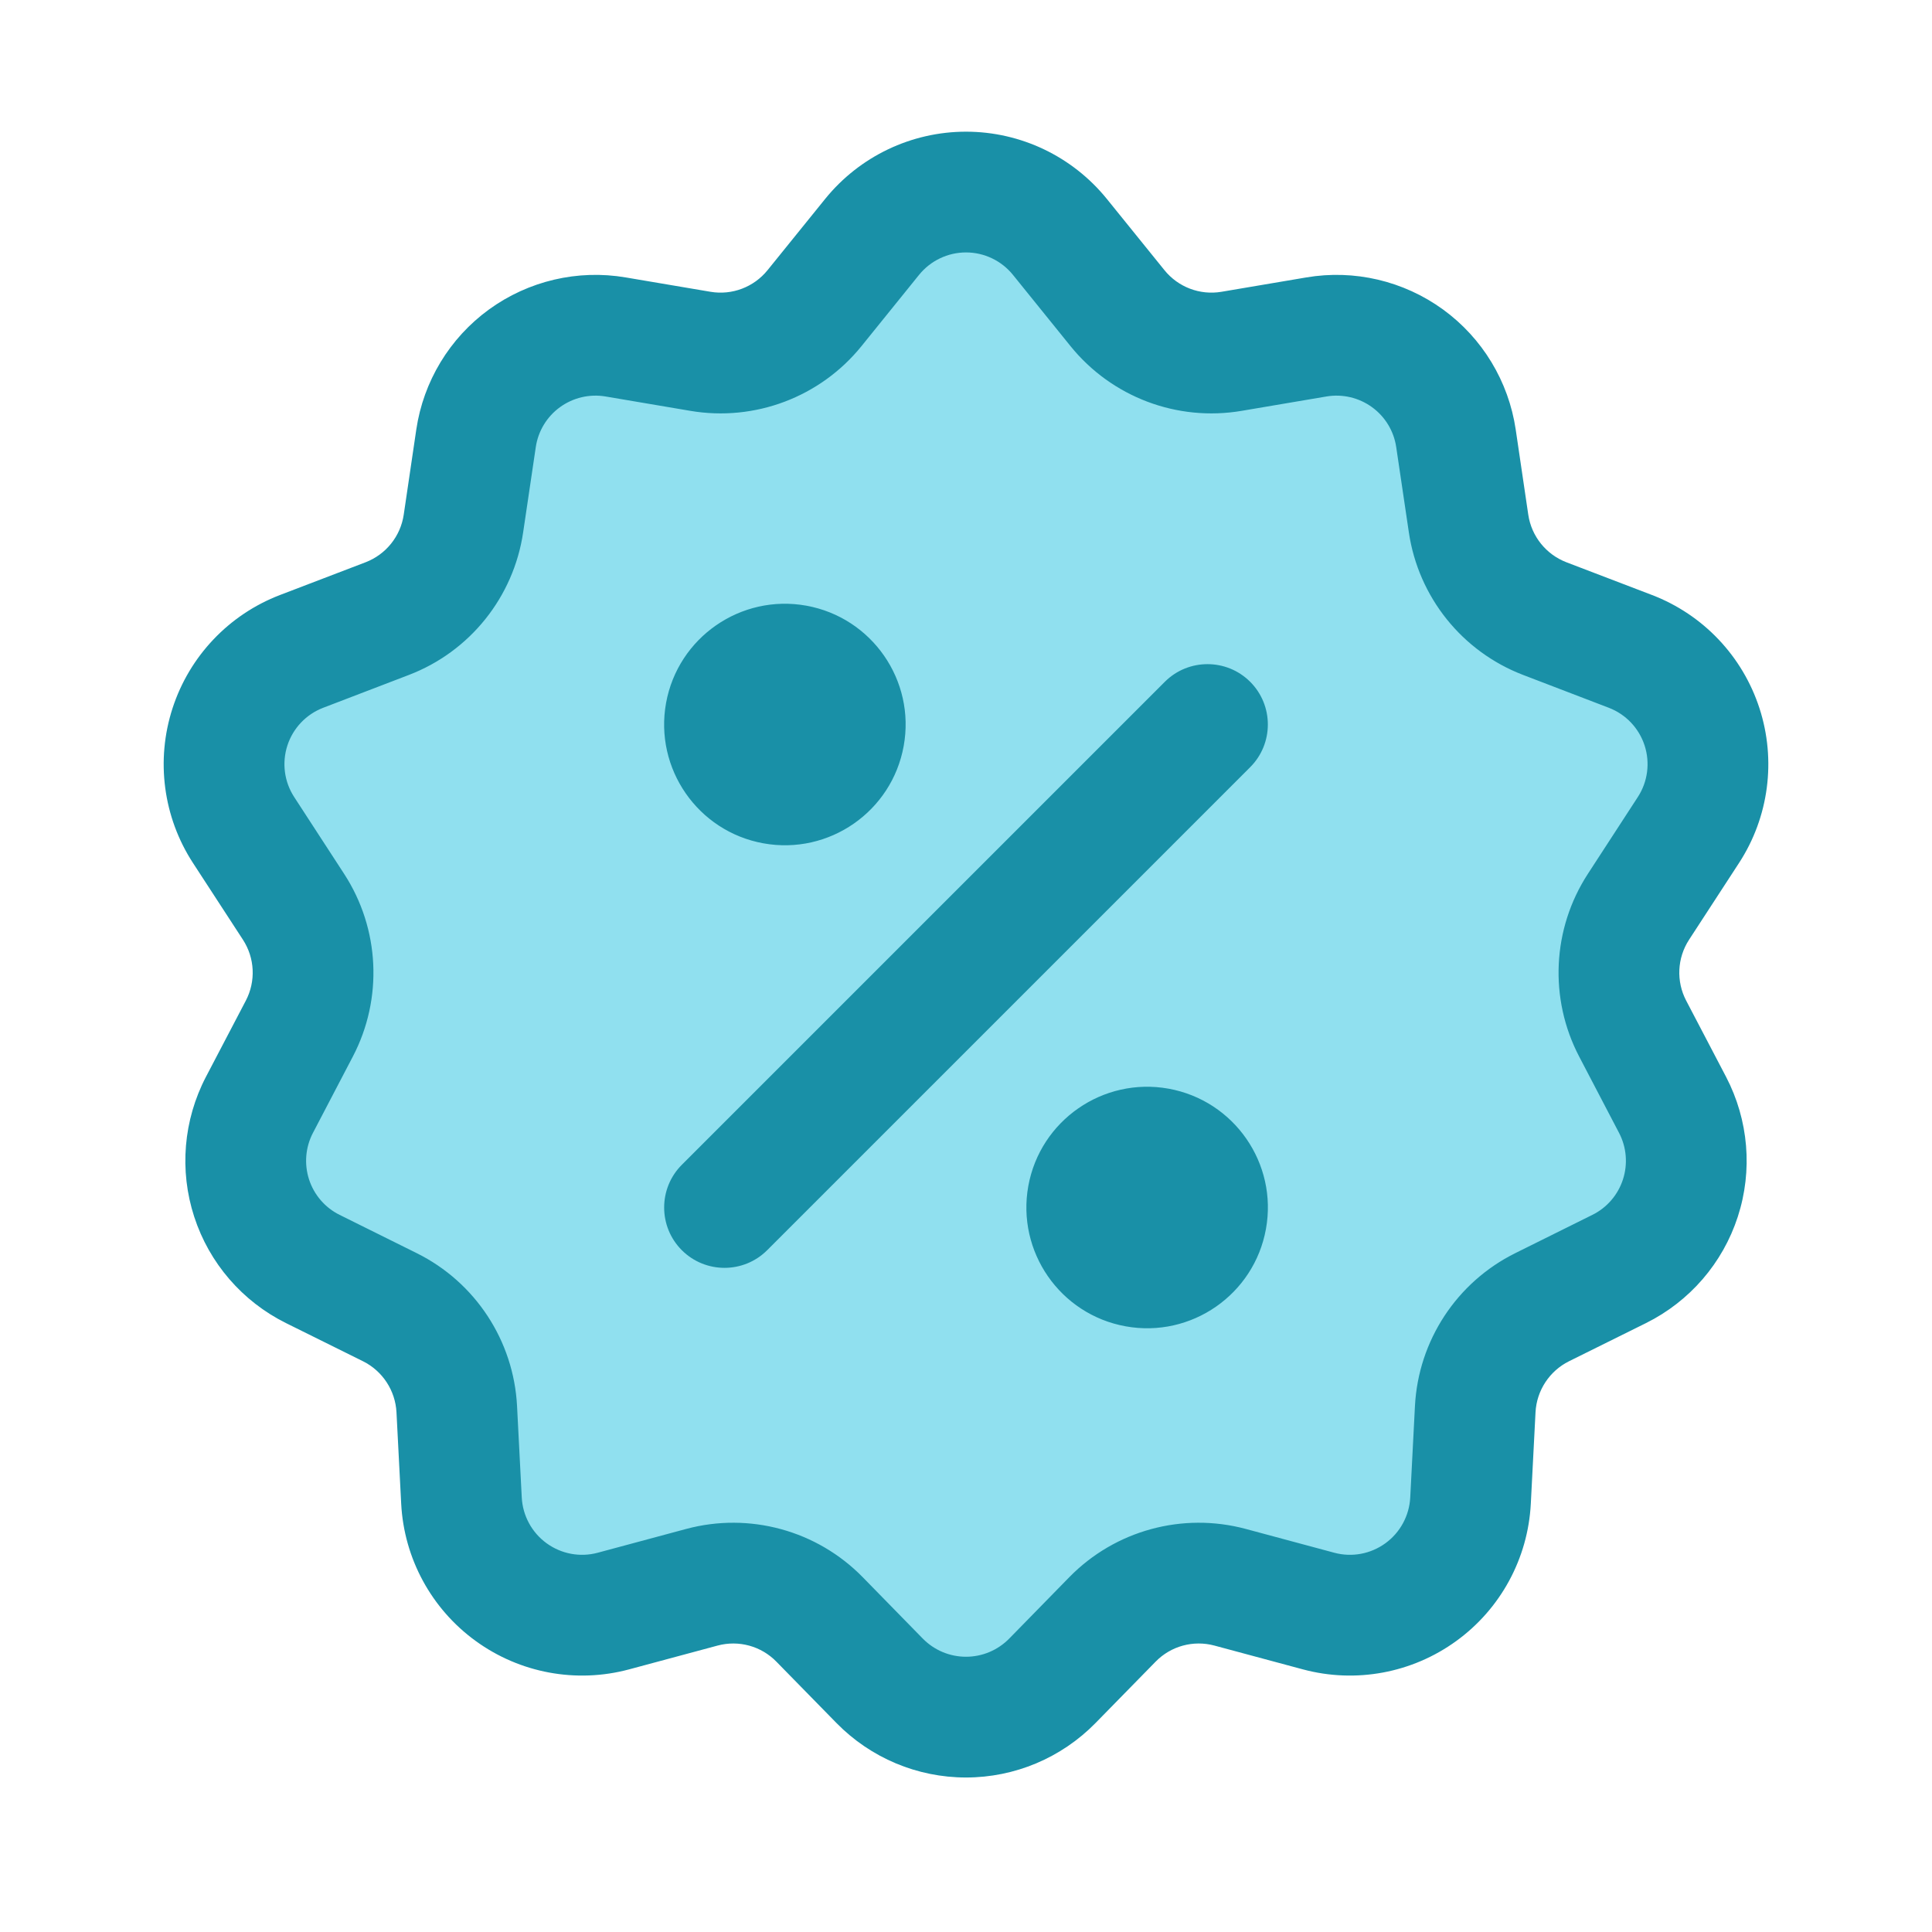
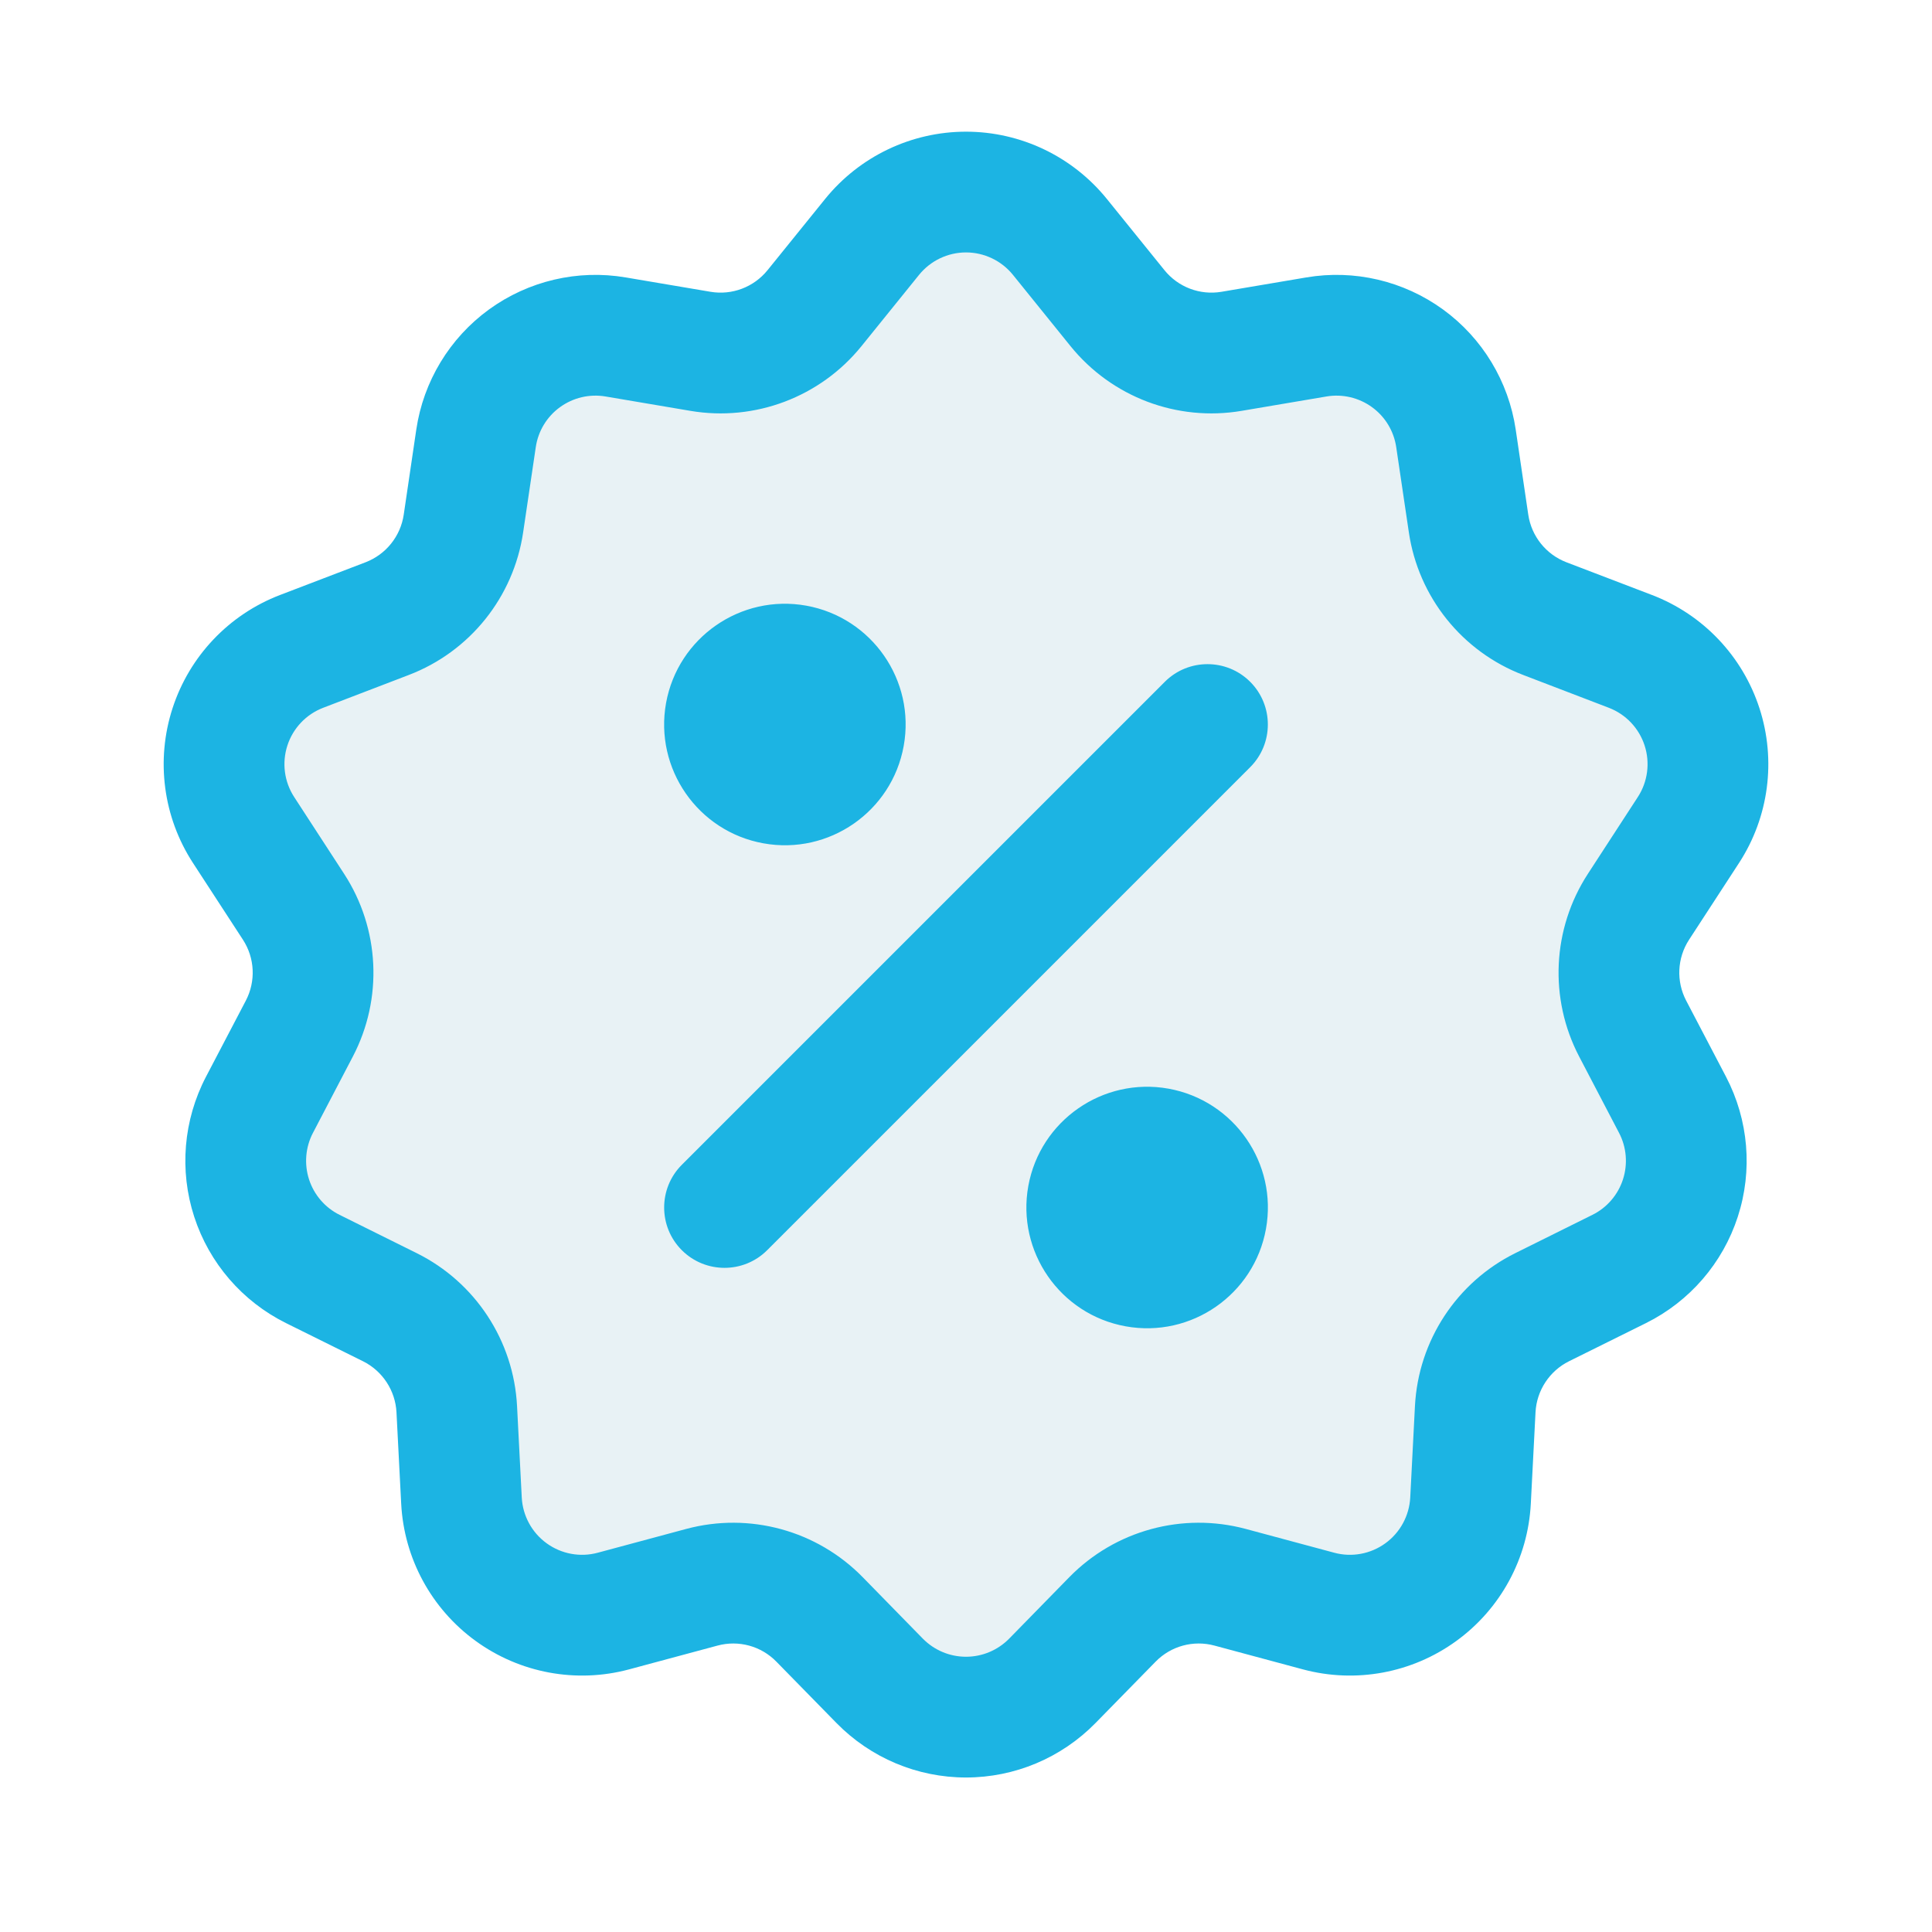
<svg xmlns="http://www.w3.org/2000/svg" fill="#000000" width="800px" height="800px" viewBox="0 0 32 32" style="fill-rule:evenodd;clip-rule:evenodd;stroke-linejoin:round;stroke-miterlimit:2;" version="1.1" xml:space="preserve">
  <g transform="matrix(1,0,0,1,-144,-384)">
    <g transform="matrix(1,0,0,1,-2,190)">
-       <path d="M160.445,197.924C160.824,197.454 161.396,197.181 162,197.181C162.604,197.181 163.176,197.454 163.555,197.924C163.888,198.336 164.225,198.752 164.509,199.104C164.964,199.666 165.686,199.939 166.398,199.819C166.825,199.746 167.322,199.662 167.804,199.581C168.334,199.491 168.878,199.619 169.313,199.935C169.748,200.251 170.037,200.729 170.116,201.261C170.187,201.744 170.261,202.243 170.324,202.671C170.429,203.386 170.912,203.988 171.587,204.247C172.01,204.408 172.51,204.6 173.004,204.789C173.568,205.005 174.005,205.464 174.191,206.039C174.378,206.613 174.295,207.241 173.965,207.748C173.677,208.191 173.385,208.64 173.138,209.019C172.744,209.625 172.707,210.396 173.042,211.037C173.243,211.42 173.476,211.867 173.703,212.3C173.952,212.776 173.998,213.333 173.832,213.845C173.666,214.356 173.301,214.779 172.819,215.018C172.382,215.235 171.93,215.459 171.543,215.652C170.895,215.973 170.472,216.618 170.434,217.34C170.411,217.792 170.384,218.327 170.356,218.855C170.325,219.459 170.023,220.015 169.535,220.37C169.046,220.725 168.423,220.841 167.84,220.684C167.328,220.546 166.811,220.407 166.375,220.29C165.677,220.102 164.932,220.306 164.426,220.822C164.123,221.131 163.77,221.492 163.429,221.84C163.053,222.225 162.538,222.441 162,222.441C161.462,222.441 160.947,222.225 160.571,221.84C160.23,221.492 159.877,221.131 159.574,220.822C159.068,220.306 158.323,220.102 157.625,220.29C157.189,220.407 156.672,220.546 156.16,220.684C155.577,220.841 154.954,220.725 154.465,220.37C153.977,220.015 153.675,219.459 153.644,218.855C153.616,218.327 153.589,217.792 153.566,217.34C153.528,216.618 153.105,215.973 152.457,215.652C152.07,215.459 151.618,215.235 151.181,215.018C150.699,214.779 150.334,214.356 150.168,213.845C150.002,213.333 150.048,212.776 150.297,212.3C150.524,211.867 150.757,211.42 150.958,211.037C151.293,210.396 151.256,209.625 150.862,209.019C150.615,208.64 150.323,208.191 150.035,207.748C149.705,207.241 149.622,206.613 149.809,206.039C149.995,205.464 150.432,205.005 150.996,204.789C151.49,204.6 151.99,204.408 152.413,204.247C153.088,203.988 153.571,203.386 153.676,202.671C153.739,202.243 153.813,201.744 153.884,201.261C153.963,200.729 154.252,200.251 154.687,199.935C155.122,199.619 155.666,199.491 156.196,199.581C156.678,199.662 157.175,199.746 157.602,199.819C158.314,199.939 159.036,199.666 159.491,199.104C159.775,198.752 160.112,198.336 160.445,197.924Z" style="fill:rgb(144,224,239);" />
+       <path d="M160.445,197.924C160.824,197.454 161.396,197.181 162,197.181C162.604,197.181 163.176,197.454 163.555,197.924C163.888,198.336 164.225,198.752 164.509,199.104C164.964,199.666 165.686,199.939 166.398,199.819C166.825,199.746 167.322,199.662 167.804,199.581C168.334,199.491 168.878,199.619 169.313,199.935C169.748,200.251 170.037,200.729 170.116,201.261C170.187,201.744 170.261,202.243 170.324,202.671C170.429,203.386 170.912,203.988 171.587,204.247C172.01,204.408 172.51,204.6 173.004,204.789C173.568,205.005 174.005,205.464 174.191,206.039C174.378,206.613 174.295,207.241 173.965,207.748C173.677,208.191 173.385,208.64 173.138,209.019C172.744,209.625 172.707,210.396 173.042,211.037C173.243,211.42 173.476,211.867 173.703,212.3C173.952,212.776 173.998,213.333 173.832,213.845C173.666,214.356 173.301,214.779 172.819,215.018C172.382,215.235 171.93,215.459 171.543,215.652C170.895,215.973 170.472,216.618 170.434,217.34C170.411,217.792 170.384,218.327 170.356,218.855C170.325,219.459 170.023,220.015 169.535,220.37C169.046,220.725 168.423,220.841 167.84,220.684C167.328,220.546 166.811,220.407 166.375,220.29C165.677,220.102 164.932,220.306 164.426,220.822C164.123,221.131 163.77,221.492 163.429,221.84C163.053,222.225 162.538,222.441 162,222.441C161.462,222.441 160.947,222.225 160.571,221.84C160.23,221.492 159.877,221.131 159.574,220.822C159.068,220.306 158.323,220.102 157.625,220.29C157.189,220.407 156.672,220.546 156.16,220.684C155.577,220.841 154.954,220.725 154.465,220.37C153.977,220.015 153.675,219.459 153.644,218.855C153.616,218.327 153.589,217.792 153.566,217.34C153.528,216.618 153.105,215.973 152.457,215.652C152.07,215.459 151.618,215.235 151.181,215.018C150.699,214.779 150.334,214.356 150.168,213.845C150.002,213.333 150.048,212.776 150.297,212.3C150.524,211.867 150.757,211.42 150.958,211.037C151.293,210.396 151.256,209.625 150.862,209.019C150.615,208.64 150.323,208.191 150.035,207.748C149.705,207.241 149.622,206.613 149.809,206.039C149.995,205.464 150.432,205.005 150.996,204.789C151.49,204.6 151.99,204.408 152.413,204.247C153.088,203.988 153.571,203.386 153.676,202.671C153.739,202.243 153.813,201.744 153.884,201.261C153.963,200.729 154.252,200.251 154.687,199.935C155.122,199.619 155.666,199.491 156.196,199.581C156.678,199.662 157.175,199.746 157.602,199.819C158.314,199.939 159.036,199.666 159.491,199.104C159.775,198.752 160.112,198.336 160.445,197.924Z" style="fill:#e8f2f5;" />
    </g>
-     <path d="M157.667,387.295L156.713,388.475C156.486,388.756 156.125,388.893 155.769,388.833C155.769,388.833 154.363,388.595 154.363,388.595C153.568,388.46 152.752,388.652 152.099,389.126C151.447,389.6 151.013,390.317 150.895,391.115C150.895,391.115 150.687,392.525 150.687,392.525C150.634,392.882 150.393,393.183 150.055,393.313C150.055,393.313 148.638,393.855 148.638,393.855C147.792,394.179 147.138,394.868 146.858,395.73C146.578,396.591 146.702,397.534 147.196,398.293C147.196,398.293 148.024,399.565 148.024,399.565C148.221,399.868 148.239,400.253 148.072,400.573C148.072,400.573 147.411,401.836 147.411,401.836C147.038,402.551 146.967,403.386 147.217,404.154C147.466,404.921 148.014,405.555 148.736,405.914C148.736,405.914 150.013,406.547 150.013,406.547C150.336,406.708 150.548,407.031 150.567,407.392C150.567,407.392 150.645,408.907 150.645,408.907C150.692,409.812 151.145,410.647 151.878,411.179C152.611,411.712 153.545,411.885 154.42,411.65C154.42,411.65 155.885,411.256 155.885,411.256C156.234,411.162 156.606,411.263 156.859,411.522C156.859,411.522 157.856,412.54 157.856,412.54C158.421,413.116 159.193,413.441 160,413.441C160.807,413.441 161.579,413.116 162.144,412.54C162.144,412.54 163.141,411.522 163.141,411.522C163.394,411.263 163.766,411.162 164.115,411.256C164.115,411.256 165.58,411.65 165.58,411.65C166.455,411.885 167.389,411.712 168.122,411.179C168.855,410.647 169.308,409.812 169.355,408.907C169.355,408.907 169.433,407.392 169.433,407.392C169.452,407.031 169.664,406.708 169.987,406.547C169.987,406.547 171.264,405.914 171.264,405.914C171.986,405.555 172.534,404.921 172.783,404.154C173.033,403.386 172.962,402.551 172.589,401.836C172.589,401.836 171.928,400.573 171.928,400.573C171.761,400.253 171.779,399.868 171.976,399.565C171.976,399.565 172.804,398.293 172.804,398.293C173.298,397.534 173.422,396.591 173.142,395.73C172.862,394.868 172.208,394.179 171.362,393.855C171.362,393.855 169.945,393.313 169.945,393.313C169.607,393.183 169.366,392.882 169.313,392.525C169.313,392.525 169.105,391.115 169.105,391.115C168.987,390.317 168.553,389.6 167.901,389.126C167.248,388.652 166.432,388.46 165.637,388.595C165.637,388.595 164.231,388.833 164.231,388.833C163.875,388.893 163.514,388.756 163.287,388.475C163.287,388.475 162.333,387.295 162.333,387.295C161.763,386.591 160.906,386.181 160,386.181C159.094,386.181 158.237,386.591 157.667,387.295ZM159.222,388.553C159.412,388.318 159.698,388.181 160,388.181C160.302,388.181 160.588,388.318 160.778,388.553L161.731,389.733C162.413,390.576 163.496,390.986 164.565,390.805L165.97,390.567C166.235,390.522 166.507,390.586 166.725,390.744C166.943,390.902 167.087,391.141 167.126,391.407L167.335,392.817C167.493,393.889 168.217,394.793 169.23,395.18L170.647,395.723C170.929,395.831 171.147,396.061 171.24,396.348C171.333,396.635 171.292,396.949 171.127,397.202L170.3,398.474C169.709,399.383 169.654,400.54 170.156,401.5L170.816,402.763C170.941,403.001 170.964,403.28 170.881,403.536C170.798,403.791 170.616,404.003 170.375,404.122L169.098,404.756C168.127,405.238 167.492,406.206 167.436,407.289L167.358,408.804C167.342,409.105 167.191,409.384 166.947,409.561C166.702,409.739 166.391,409.797 166.099,409.718L164.634,409.324C163.587,409.043 162.47,409.348 161.712,410.122L160.715,411.141C160.526,411.333 160.269,411.441 160,411.441C159.731,411.441 159.474,411.333 159.285,411.141L158.288,410.122C157.53,409.348 156.413,409.043 155.366,409.324L153.901,409.718C153.609,409.797 153.298,409.739 153.053,409.561C152.809,409.384 152.658,409.105 152.642,408.804L152.564,407.289C152.508,406.206 151.873,405.238 150.902,404.756L149.625,404.122C149.384,404.003 149.202,403.791 149.119,403.536C149.036,403.28 149.059,403.001 149.184,402.763L149.844,401.5C150.346,400.54 150.291,399.383 149.7,398.474L148.873,397.202C148.708,396.949 148.667,396.635 148.76,396.348C148.853,396.061 149.071,395.831 149.353,395.723L150.77,395.18C151.783,394.793 152.507,393.889 152.665,392.817L152.874,391.407C152.913,391.141 153.057,390.902 153.275,390.744C153.493,390.586 153.765,390.522 154.03,390.567L155.435,390.805C156.504,390.986 157.587,390.576 158.269,389.733L159.222,388.553ZM163.356,402.032C162.27,401.836 161.229,402.558 161.032,403.644C160.836,404.73 161.558,405.772 162.644,405.968C163.73,406.165 164.772,405.442 164.968,404.356C165.165,403.27 164.442,402.229 163.356,402.032ZM163.293,395.293L155.293,403.293C154.903,403.683 154.903,404.317 155.293,404.707C155.683,405.097 156.317,405.097 156.707,404.707L164.707,396.707C165.097,396.317 165.097,395.683 164.707,395.293C164.317,394.903 163.683,394.903 163.293,395.293ZM157.356,394.032C156.27,393.836 155.229,394.558 155.032,395.644C154.836,396.73 155.558,397.772 156.644,397.968C157.73,398.165 158.772,397.442 158.968,396.356C159.165,395.27 158.442,394.229 157.356,394.032Z" style="fill:rgb(25,144,167);" />
+     <path d="M157.667,387.295L156.713,388.475C156.486,388.756 156.125,388.893 155.769,388.833C155.769,388.833 154.363,388.595 154.363,388.595C153.568,388.46 152.752,388.652 152.099,389.126C151.447,389.6 151.013,390.317 150.895,391.115C150.895,391.115 150.687,392.525 150.687,392.525C150.634,392.882 150.393,393.183 150.055,393.313C150.055,393.313 148.638,393.855 148.638,393.855C147.792,394.179 147.138,394.868 146.858,395.73C146.578,396.591 146.702,397.534 147.196,398.293C147.196,398.293 148.024,399.565 148.024,399.565C148.221,399.868 148.239,400.253 148.072,400.573C148.072,400.573 147.411,401.836 147.411,401.836C147.038,402.551 146.967,403.386 147.217,404.154C147.466,404.921 148.014,405.555 148.736,405.914C148.736,405.914 150.013,406.547 150.013,406.547C150.336,406.708 150.548,407.031 150.567,407.392C150.567,407.392 150.645,408.907 150.645,408.907C150.692,409.812 151.145,410.647 151.878,411.179C152.611,411.712 153.545,411.885 154.42,411.65C154.42,411.65 155.885,411.256 155.885,411.256C156.234,411.162 156.606,411.263 156.859,411.522C156.859,411.522 157.856,412.54 157.856,412.54C158.421,413.116 159.193,413.441 160,413.441C160.807,413.441 161.579,413.116 162.144,412.54C162.144,412.54 163.141,411.522 163.141,411.522C163.394,411.263 163.766,411.162 164.115,411.256C164.115,411.256 165.58,411.65 165.58,411.65C166.455,411.885 167.389,411.712 168.122,411.179C168.855,410.647 169.308,409.812 169.355,408.907C169.355,408.907 169.433,407.392 169.433,407.392C169.452,407.031 169.664,406.708 169.987,406.547C169.987,406.547 171.264,405.914 171.264,405.914C171.986,405.555 172.534,404.921 172.783,404.154C173.033,403.386 172.962,402.551 172.589,401.836C172.589,401.836 171.928,400.573 171.928,400.573C171.761,400.253 171.779,399.868 171.976,399.565C171.976,399.565 172.804,398.293 172.804,398.293C173.298,397.534 173.422,396.591 173.142,395.73C172.862,394.868 172.208,394.179 171.362,393.855C171.362,393.855 169.945,393.313 169.945,393.313C169.607,393.183 169.366,392.882 169.313,392.525C169.313,392.525 169.105,391.115 169.105,391.115C168.987,390.317 168.553,389.6 167.901,389.126C167.248,388.652 166.432,388.46 165.637,388.595C165.637,388.595 164.231,388.833 164.231,388.833C163.875,388.893 163.514,388.756 163.287,388.475C163.287,388.475 162.333,387.295 162.333,387.295C161.763,386.591 160.906,386.181 160,386.181C159.094,386.181 158.237,386.591 157.667,387.295ZM159.222,388.553C159.412,388.318 159.698,388.181 160,388.181C160.302,388.181 160.588,388.318 160.778,388.553L161.731,389.733C162.413,390.576 163.496,390.986 164.565,390.805L165.97,390.567C166.235,390.522 166.507,390.586 166.725,390.744C166.943,390.902 167.087,391.141 167.126,391.407L167.335,392.817C167.493,393.889 168.217,394.793 169.23,395.18L170.647,395.723C170.929,395.831 171.147,396.061 171.24,396.348C171.333,396.635 171.292,396.949 171.127,397.202L170.3,398.474C169.709,399.383 169.654,400.54 170.156,401.5L170.816,402.763C170.941,403.001 170.964,403.28 170.881,403.536C170.798,403.791 170.616,404.003 170.375,404.122L169.098,404.756C168.127,405.238 167.492,406.206 167.436,407.289L167.358,408.804C167.342,409.105 167.191,409.384 166.947,409.561C166.702,409.739 166.391,409.797 166.099,409.718L164.634,409.324C163.587,409.043 162.47,409.348 161.712,410.122L160.715,411.141C160.526,411.333 160.269,411.441 160,411.441C159.731,411.441 159.474,411.333 159.285,411.141L158.288,410.122C157.53,409.348 156.413,409.043 155.366,409.324L153.901,409.718C153.609,409.797 153.298,409.739 153.053,409.561C152.809,409.384 152.658,409.105 152.642,408.804L152.564,407.289C152.508,406.206 151.873,405.238 150.902,404.756L149.625,404.122C149.384,404.003 149.202,403.791 149.119,403.536C149.036,403.28 149.059,403.001 149.184,402.763L149.844,401.5C150.346,400.54 150.291,399.383 149.7,398.474L148.873,397.202C148.708,396.949 148.667,396.635 148.76,396.348C148.853,396.061 149.071,395.831 149.353,395.723L150.77,395.18C151.783,394.793 152.507,393.889 152.665,392.817L152.874,391.407C152.913,391.141 153.057,390.902 153.275,390.744C153.493,390.586 153.765,390.522 154.03,390.567L155.435,390.805C156.504,390.986 157.587,390.576 158.269,389.733L159.222,388.553ZM163.356,402.032C162.27,401.836 161.229,402.558 161.032,403.644C160.836,404.73 161.558,405.772 162.644,405.968C163.73,406.165 164.772,405.442 164.968,404.356C165.165,403.27 164.442,402.229 163.356,402.032ZM163.293,395.293L155.293,403.293C154.903,403.683 154.903,404.317 155.293,404.707C155.683,405.097 156.317,405.097 156.707,404.707L164.707,396.707C165.097,396.317 165.097,395.683 164.707,395.293C164.317,394.903 163.683,394.903 163.293,395.293ZM157.356,394.032C156.27,393.836 155.229,394.558 155.032,395.644C154.836,396.73 155.558,397.772 156.644,397.968C157.73,398.165 158.772,397.442 158.968,396.356C159.165,395.27 158.442,394.229 157.356,394.032Z" style="fill:#1cb4e3;" />
  </g>
</svg>
